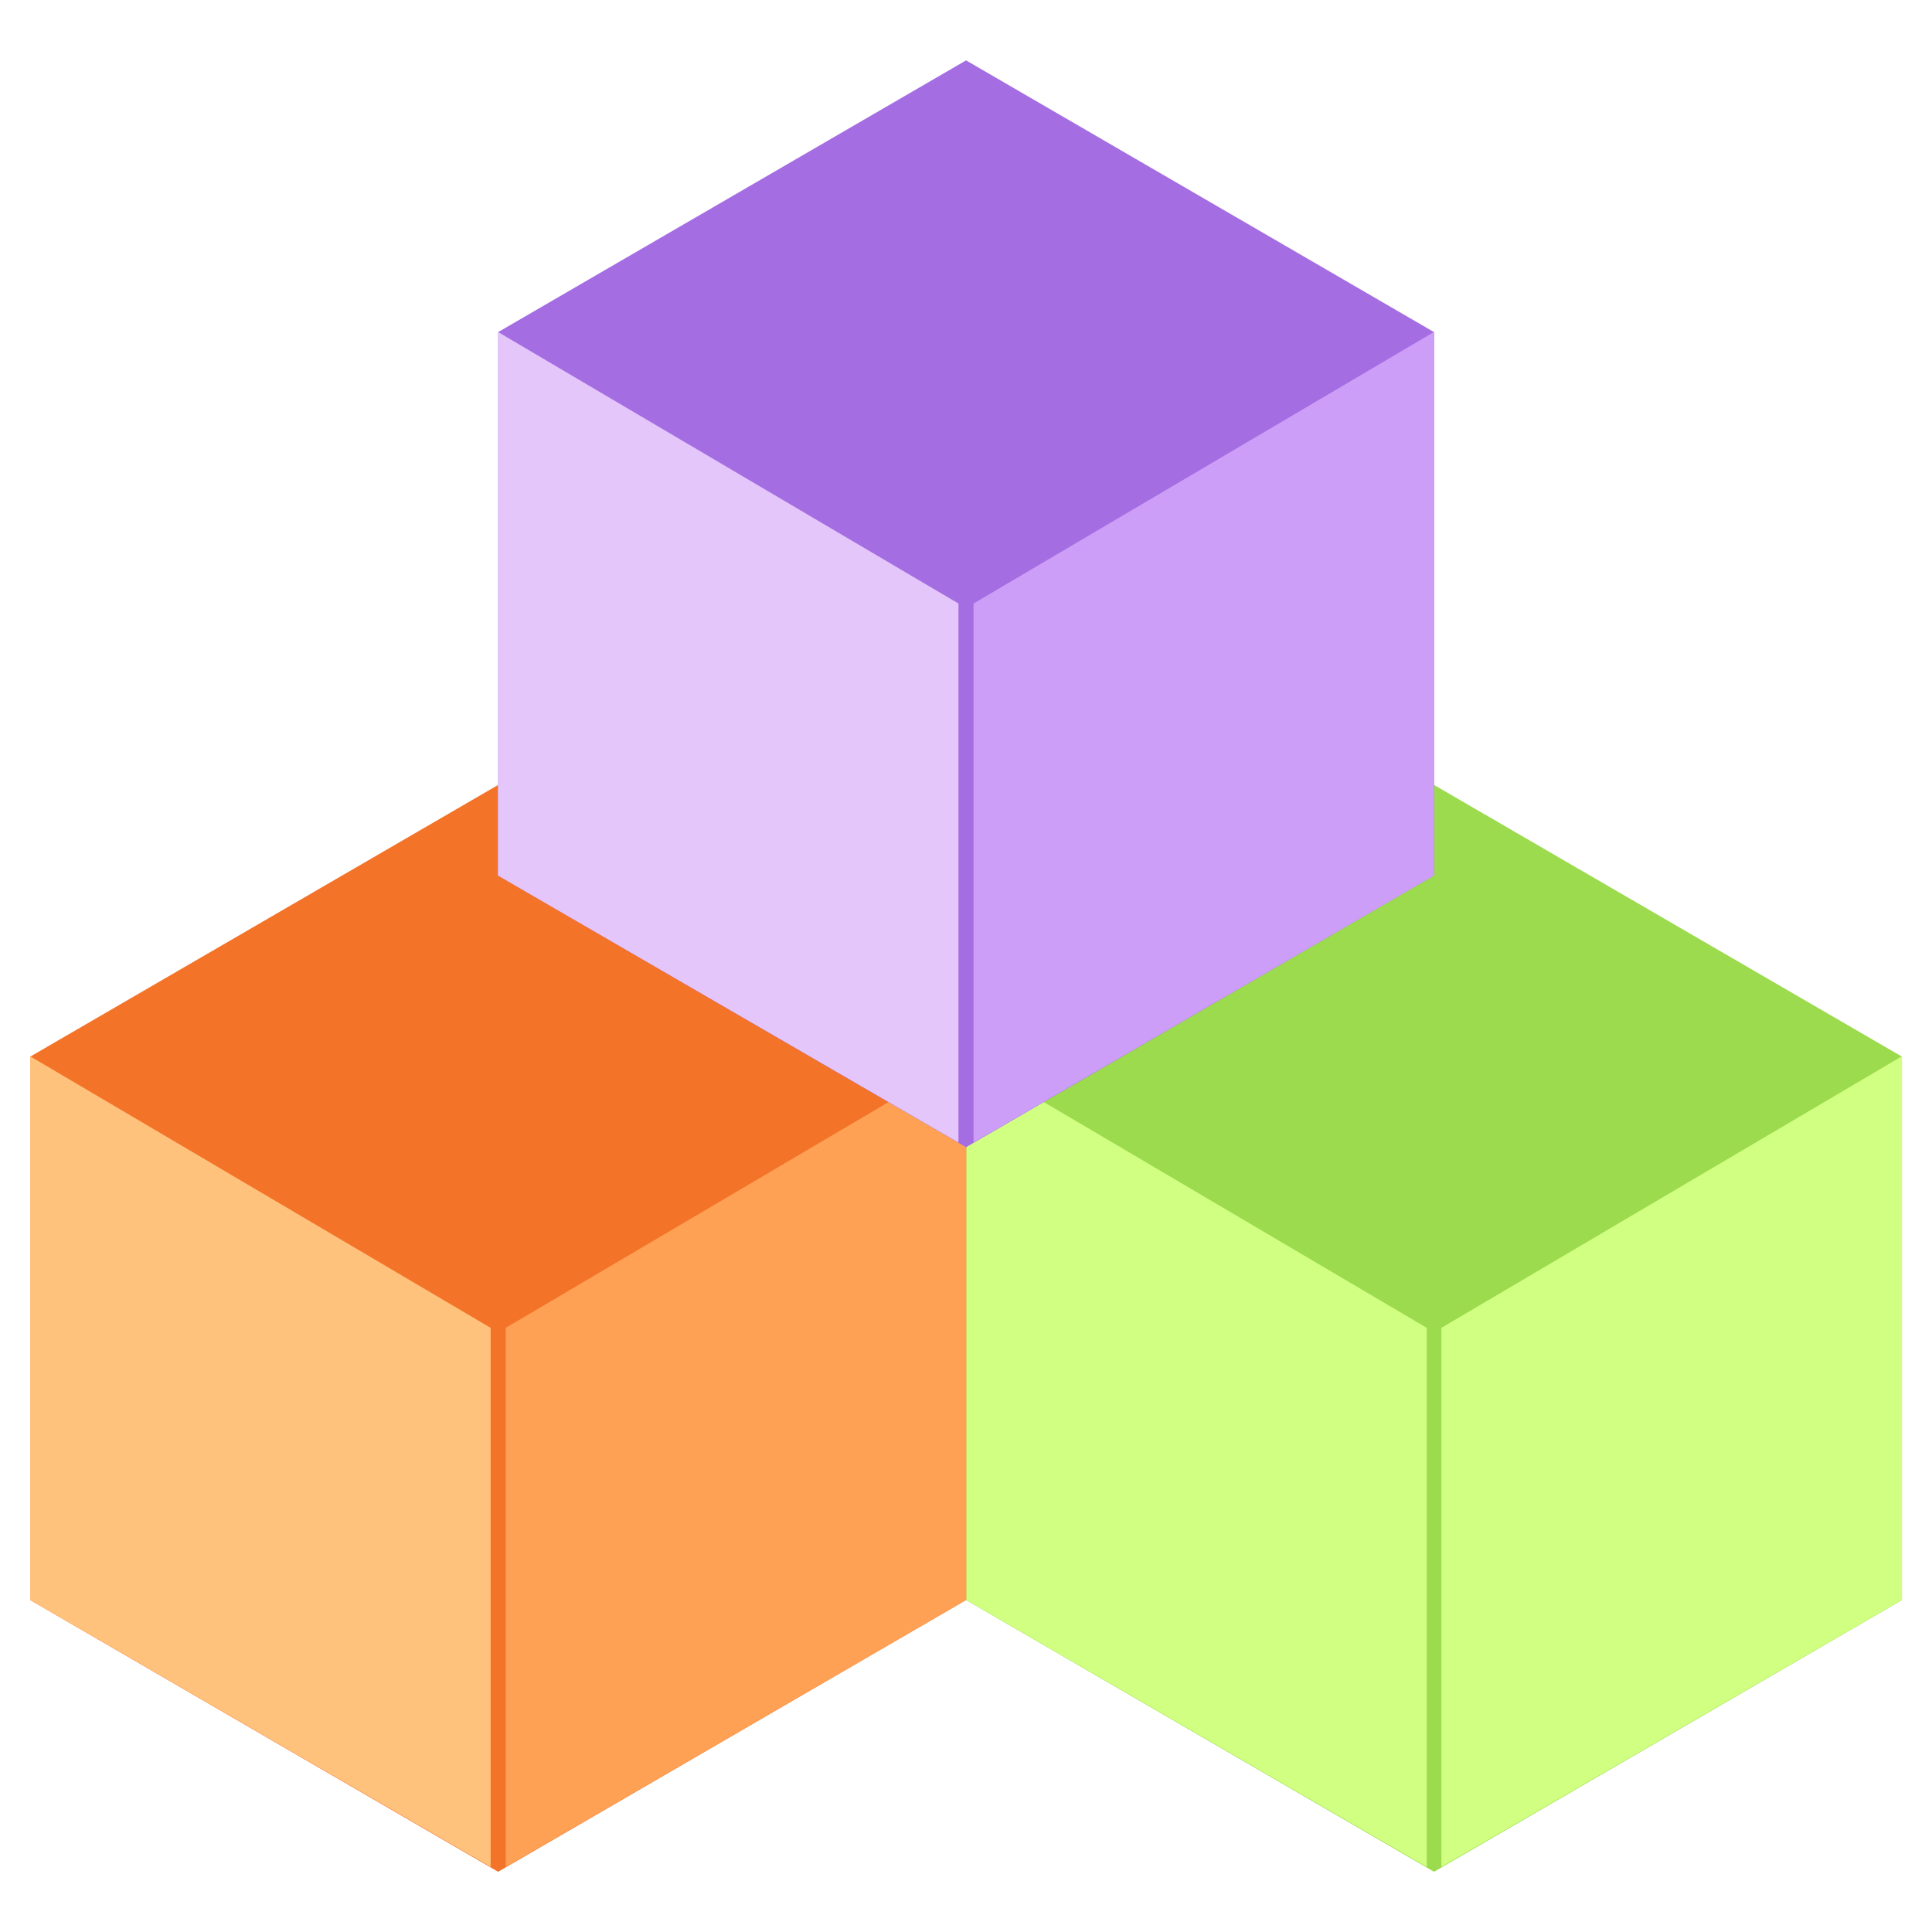
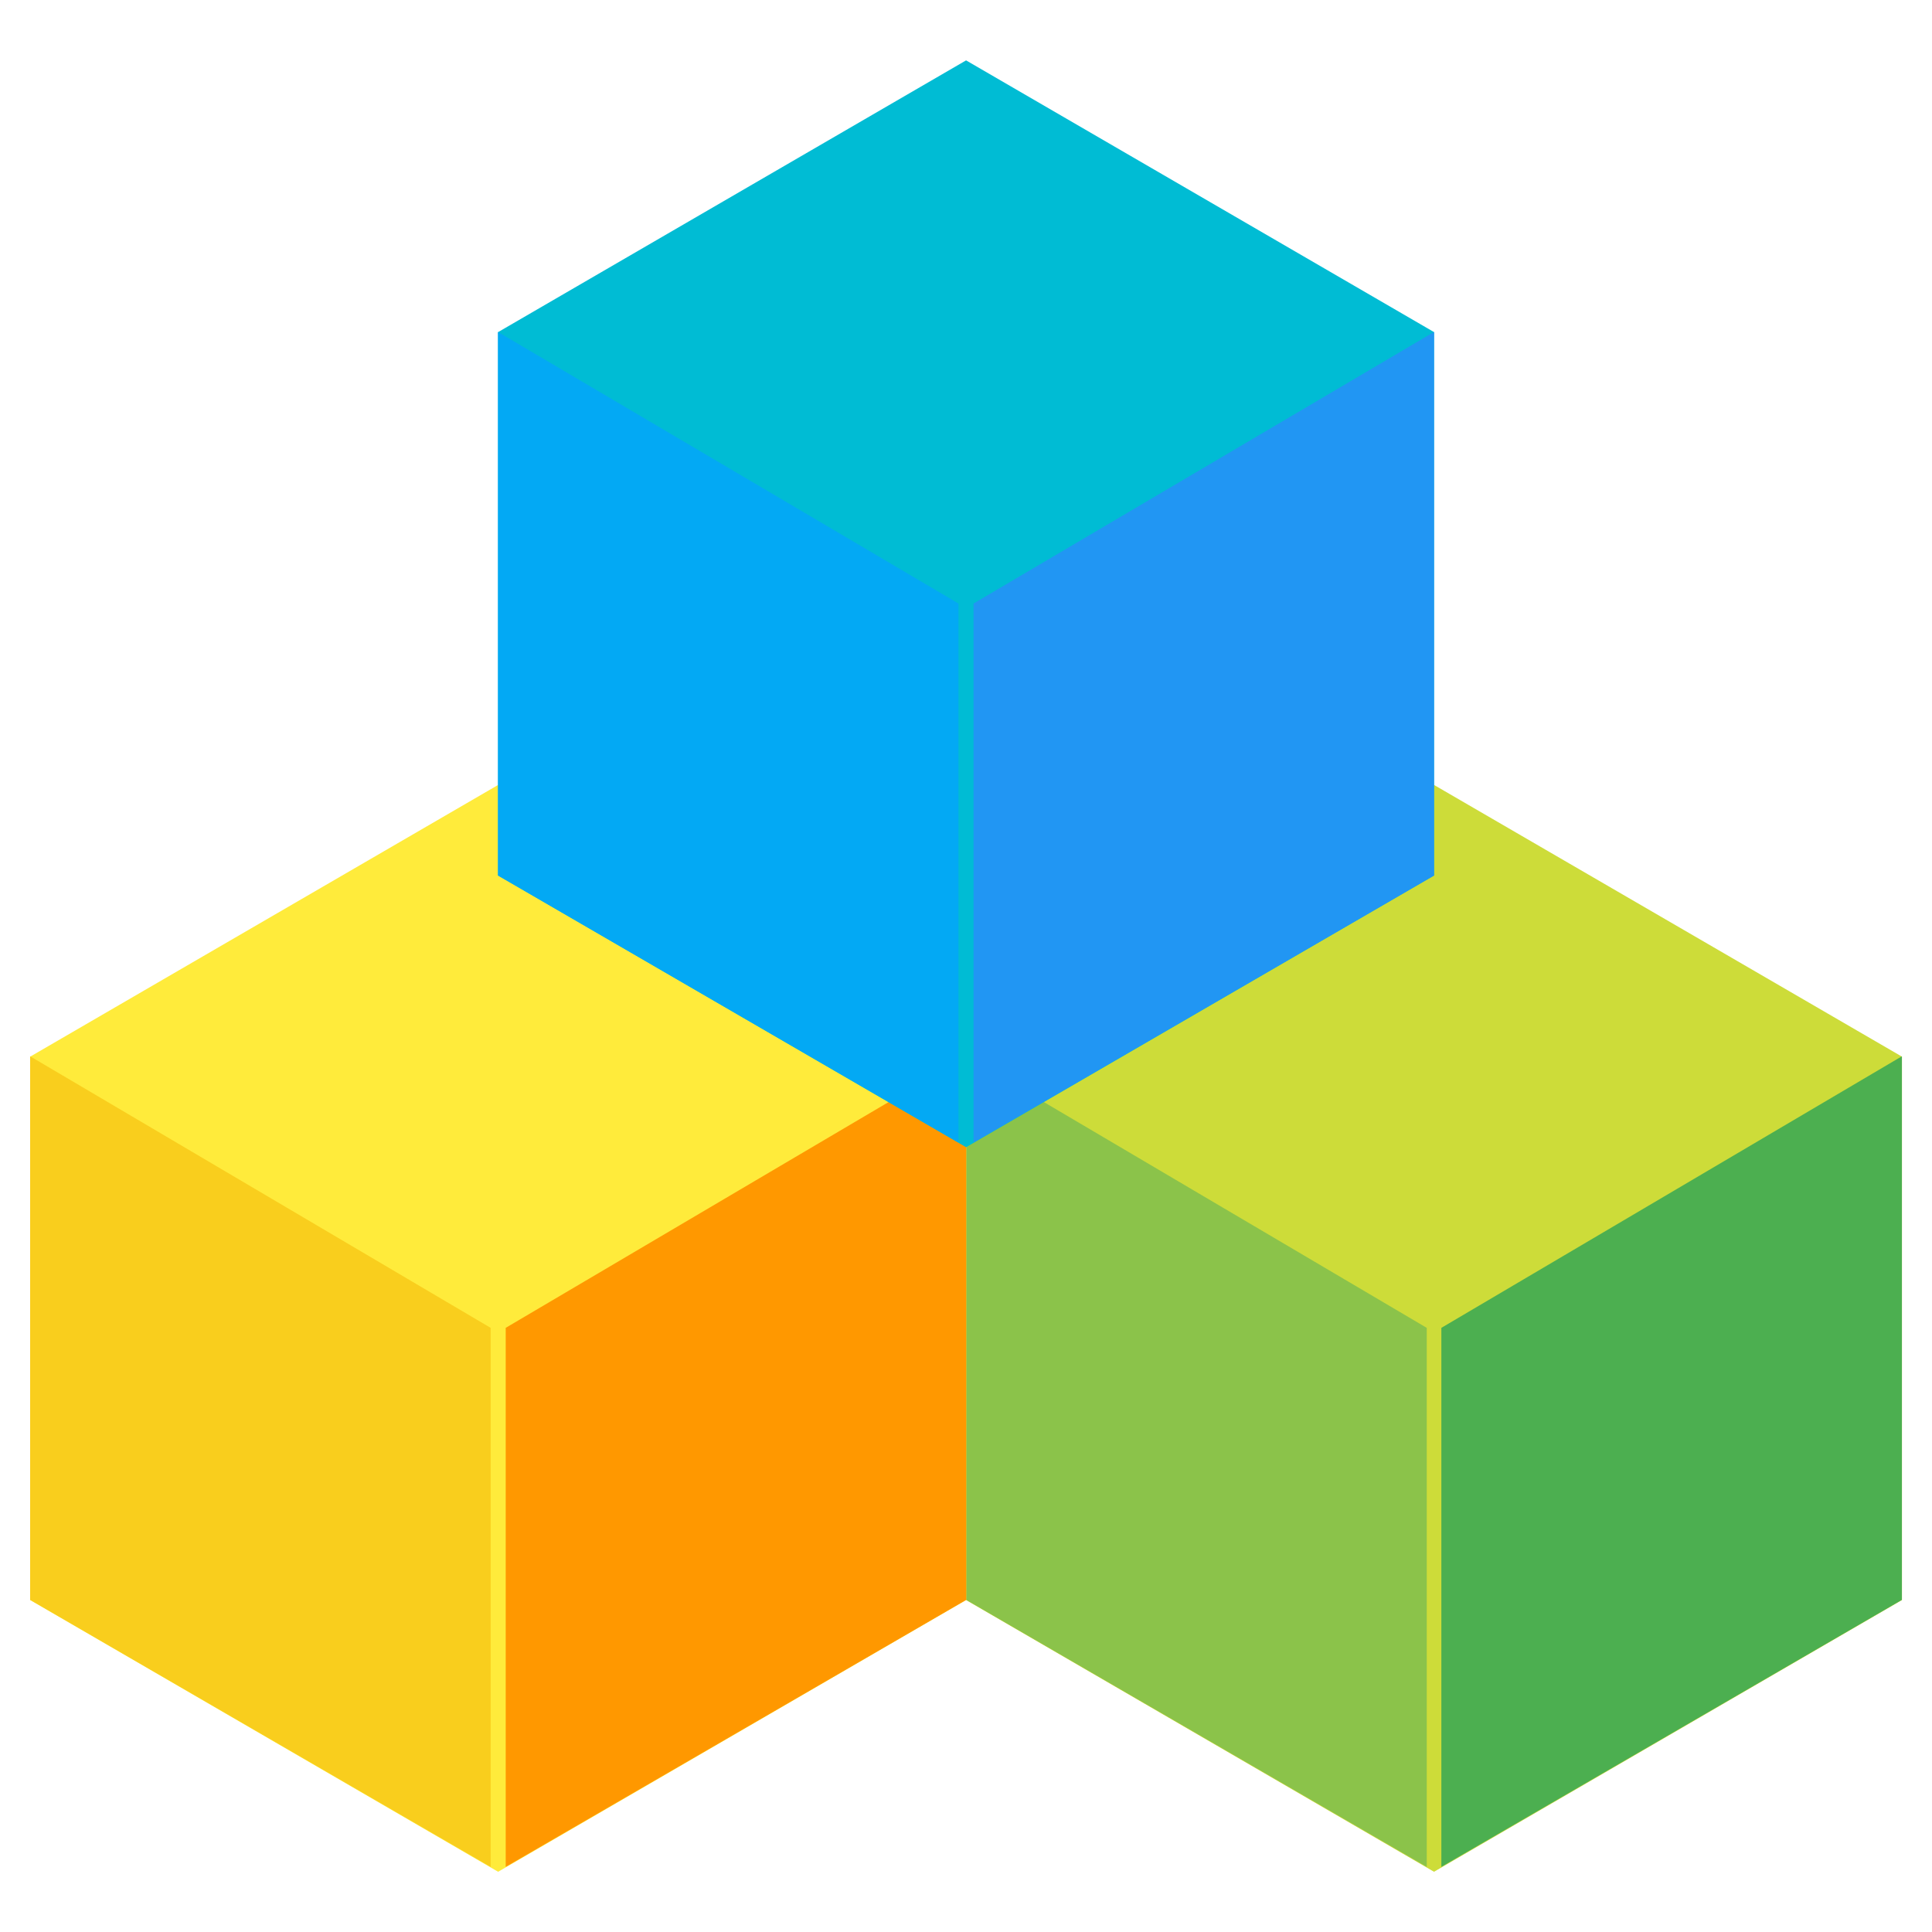
<svg xmlns="http://www.w3.org/2000/svg" width="16" height="16" viewBox="0 0 4.233 4.233" version="1.1" id="svg5652">
  <defs id="defs5646" />
-   <g id="layer1" transform="translate(-4.4504802e-7,-292.7667)">
-     <polygon points="576,187.061 540,124.708 576,62.354 648,62.354 684,124.708 648,187.061 " style="fill:#9bdb4d;stroke:none;stroke-width:9.138;stroke-miterlimit:4;stroke-dasharray:none;stroke-opacity:1" id="55-2" transform="matrix(0,0.01653646,-0.01644262,0,5.192448,285.5568)" />
-     <path style="fill:#d1ff82;stroke:none;stroke-width:0.074px;stroke-linecap:butt;stroke-linejoin:miter;stroke-opacity:1" d="m 2.117,296.272 1.009,0.585 v -1.181 l -1.009,-0.595 z" id="path6449-62-9" />
-     <path style="fill:#d1ff82;stroke:none;stroke-width:0.074px;stroke-linecap:butt;stroke-linejoin:miter;stroke-opacity:1" d="m 4.167,296.272 -1.009,0.585 v -1.181 l 1.009,-0.595 z" id="path6449-62-7-3" />
-     <polygon points="648,62.354 684,124.708 648,187.061 576,187.061 540,124.708 576,62.354 " style="fill:#f37329;stroke:none;stroke-width:9.138;stroke-miterlimit:4;stroke-dasharray:none;stroke-opacity:1" id="55-4" transform="matrix(0,0.01653646,-0.01644262,0,3.141927,285.5568)" />
-     <path style="fill:#ffc27d;stroke:none;stroke-width:0.074px;stroke-linecap:butt;stroke-linejoin:miter;stroke-opacity:1" d="m 0.066,296.272 1.009,0.585 v -1.181 l -1.009,-0.595 z" id="path6449-62-78" />
-     <path style="fill:#ffa154;stroke:none;stroke-width:0.074px;stroke-linecap:butt;stroke-linejoin:miter;stroke-opacity:1" d="m 2.117,296.272 -1.009,0.585 v -1.181 l 1.009,-0.595 z" id="path6449-62-7-4" />
-     <polygon points="684,124.708 648,187.061 576,187.061 540,124.708 576,62.354 648,62.354 " style="fill:#a56de2;stroke:none;stroke-width:9.138;stroke-miterlimit:4;stroke-dasharray:none;stroke-opacity:1" id="55" transform="matrix(0,0.01653646,-0.01644262,0,4.167189,283.9693)" />
-     <path style="fill:#e4c6fa;stroke:none;stroke-width:0.074px;stroke-linecap:butt;stroke-linejoin:miter;stroke-opacity:1" d="m 1.091,294.685 1.009,0.585 v -1.181 l -1.009,-0.595 z" id="path6449-62" />
-     <path style="fill:#cd9ef7;stroke:none;stroke-width:0.074px;stroke-linecap:butt;stroke-linejoin:miter;stroke-opacity:1" d="m 3.142,294.685 -1.009,0.585 v -1.181 l 1.009,-0.595 z" id="path6449-62-7" />
+   <g id="layer1" transform="translate(0,-292.7667)">
+     <polygon points="648,62.354 684,124.708 648,187.061 576,187.061 540,124.708 576,62.354 " style="fill:#cddc39;stroke:none;stroke-width:9.138;stroke-miterlimit:4;stroke-dasharray:none;stroke-opacity:1" id="55-2" transform="matrix(0,0.01653646,-0.01644262,0,5.192447,285.5568)" />
+     <path style="fill:#8bc34a;stroke:none;stroke-width:0.074px;stroke-linecap:butt;stroke-linejoin:miter;stroke-opacity:1" d="m 2.117,296.272 1.009,0.585 v -1.181 l -1.009,-0.595 z" id="path6449-62-9" />
+     <path style="fill:#4caf50;stroke:none;stroke-width:0.074px;stroke-linecap:butt;stroke-linejoin:miter;stroke-opacity:1" d="m 4.167,296.272 -1.009,0.585 v -1.181 l 1.009,-0.595 z" id="path6449-62-7-3" />
+     <polygon points="576,187.061 540,124.708 576,62.354 648,62.354 684,124.708 648,187.061 " style="fill:#ffeb3b;stroke:none;stroke-width:9.138;stroke-miterlimit:4;stroke-dasharray:none;stroke-opacity:1" id="55-4" transform="matrix(0,0.01653646,-0.01644262,0,3.141927,285.5568)" />
+     <path style="fill:#f9ce1d;stroke:none;stroke-width:0.074px;stroke-linecap:butt;stroke-linejoin:miter;stroke-opacity:1" d="m 0.066,296.272 1.009,0.585 v -1.181 l -1.009,-0.595 z" id="path6449-62-78" />
+     <path style="fill:#ff9800;stroke:none;stroke-width:0.074px;stroke-linecap:butt;stroke-linejoin:miter;stroke-opacity:1" d="m 2.117,296.272 -1.009,0.585 v -1.181 l 1.009,-0.595 z" id="path6449-62-7-4" />
+     <polygon points="540,124.708 576,62.354 648,62.354 684,124.708 648,187.061 576,187.061 " style="fill:#00bcd4;stroke:none;stroke-width:9.138;stroke-miterlimit:4;stroke-dasharray:none;stroke-opacity:1" id="55" transform="matrix(0,0.01653646,-0.01644262,0,4.167188,283.9693)" />
+     <path style="fill:#03a9f4;stroke:none;stroke-width:0.074px;stroke-linecap:butt;stroke-linejoin:miter;stroke-opacity:1" d="m 1.091,294.685 1.009,0.585 v -1.181 l -1.009,-0.595 z" id="path6449-62" />
+     <path style="fill:#2196f3;stroke:none;stroke-width:0.074px;stroke-linecap:butt;stroke-linejoin:miter;stroke-opacity:1" d="m 3.142,294.685 -1.009,0.585 v -1.181 l 1.009,-0.595 z" id="path6449-62-7" />
  </g>
</svg>
